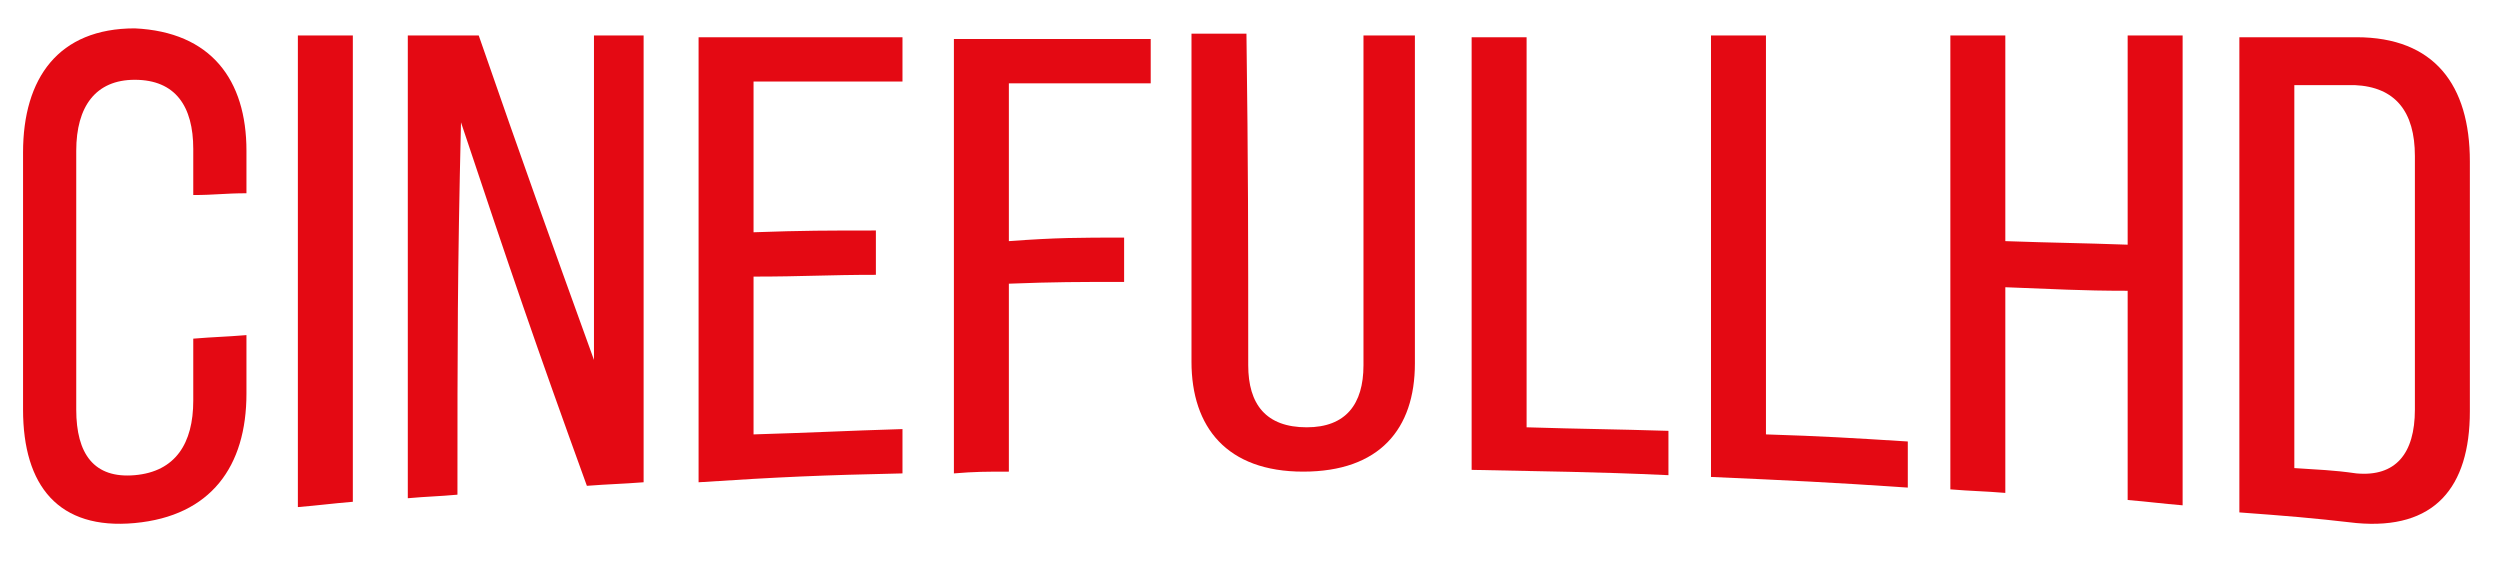
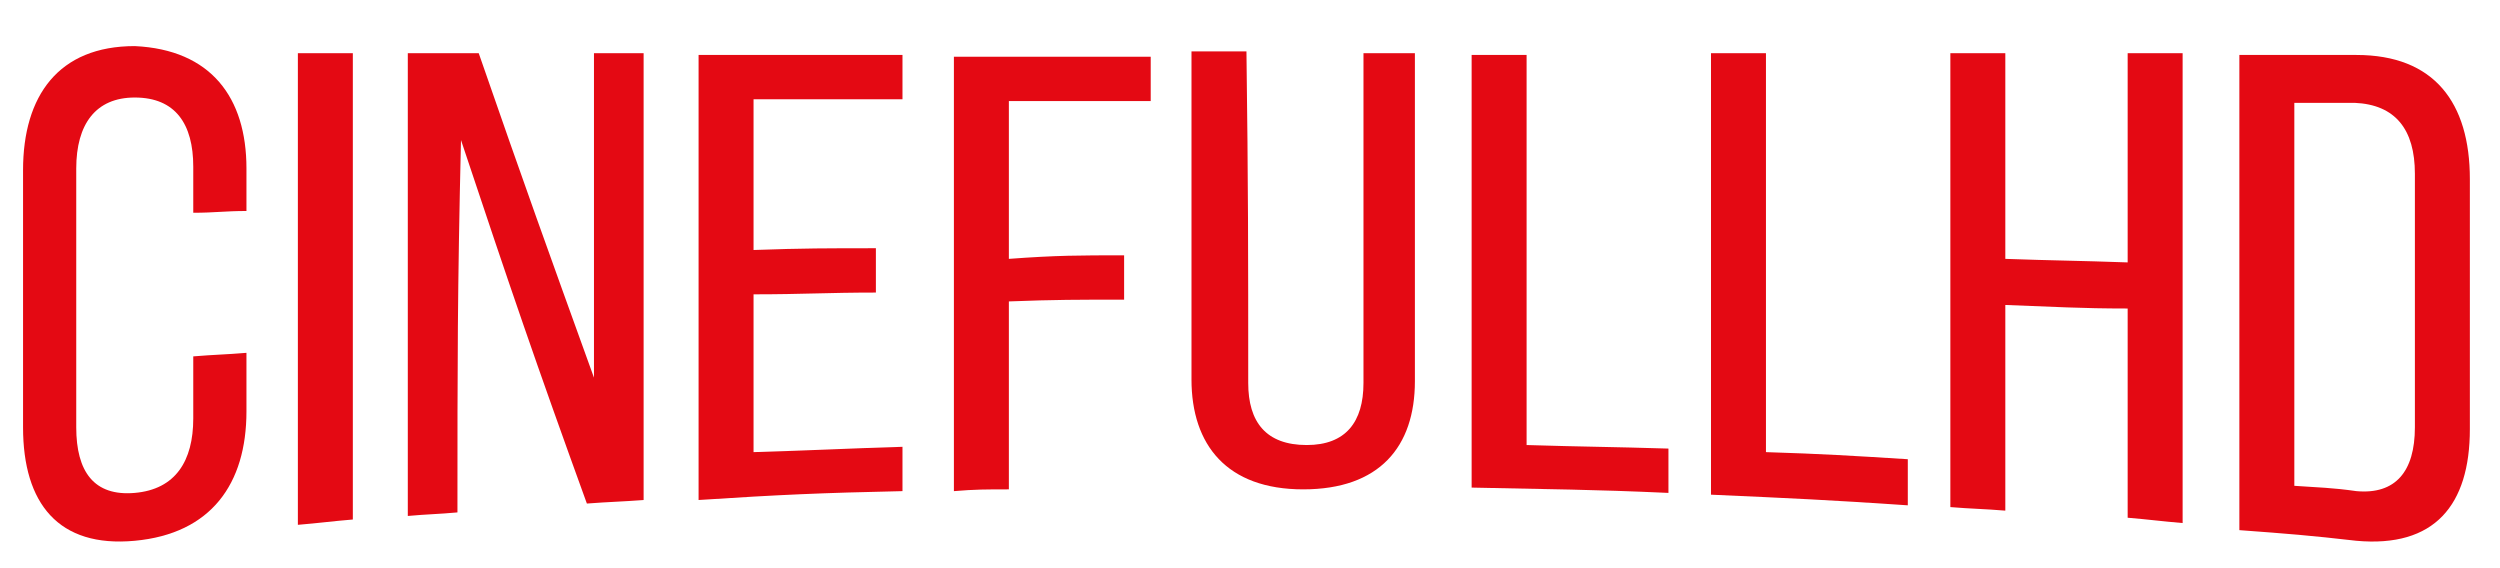
<svg xmlns="http://www.w3.org/2000/svg" version="1.1" x="0px" y="0px" viewBox="0 0 141 32" style="enable-background:new 0 0 141 32;" xml:space="preserve">
  <style type="text/css">
	.st0{display:none;}
	.st1{display:inline;}
	.st2{fill:#E40913;}
</style>
  <g id="Capa_1" class="st0">
    <g class="st1">
      <g>
        <g>
          <g>
            <path class="st2" d="M31,13.6c0.8-5,1.2-7.5,2-12.3c1.6,0,2.4,0,4,0c0,6.6,0,10,0,16.6c-1.1,0.1-1.6,0.2-2.7,0.4       c0-4.9,0-7.2,0-12.1c-0.8,4.9-1.2,7.4-2,12.4c-1.1,0.1-1.6,0.3-2.7,0.4c-1-4.8-1.4-7.3-2.3-12.2c0,5.1,0,7.6,0,12.6       c-1,0.1-1.5,0.3-2.5,0.4c0-7.3,0-10.9,0-18.3c1.6,0,2.4,0,4,0C29.8,6.3,30.2,8.8,31,13.6z" />
            <path class="st2" d="M42.7,8.1C44.3,8,45,8,46.6,8c0,0.9,0,1.3,0,2.2c-1.6,0.1-2.3,0.1-3.9,0.2c0,1.8,0,2.8,0,4.7       c2-0.1,3-0.3,4.9-0.4c0,0.9,0,1.3,0,2.2c-3.1,0.4-4.6,0.4-7.8,0.8c0-6.6,0-9.9,0-16.4c3.1,0,4.7,0,7.8,0c0,0.9,0,1.3,0,2.2       c-2,0-3,0-4.9,0.1C42.7,5.3,42.7,6.2,42.7,8.1z" />
            <path class="st2" d="M54.5,8.1c1.6,0,2.4,0,4-0.1c0,1.9,0,2.8,0,4.8c0,2.5-1.5,3.9-4.3,4c-2.8,0.1-4.3-1.2-4.3-3.6       c0-3.2,0-4.9,0-8.1c0-2.5,1.5-3.9,4.3-3.9s4.3,1.3,4.3,3.8c0,0.6,0,0.9,0,1.5c-1.1,0-1.7,0-2.8,0c0-0.7,0-0.9,0-1.7       c0-1.1-0.6-1.5-1.5-1.5s-1.5,0.4-1.5,1.5c0,3.3,0,5,0,8.4c0,1.1,0.6,1.5,1.5,1.4c0.9,0,1.5-0.5,1.5-1.5c0-1.1,0-1.7,0-2.7       c-0.5,0-0.8,0-1.3,0C54.5,9.4,54.5,9,54.5,8.1z" />
            <path class="st2" d="M70.4,16.1c-1.2,0-1.8,0-2.9,0c-0.2-1.1-0.3-1.7-0.5-2.6c-1.4,0-2.1,0-3.5,0c-0.2,1.1-0.3,1.7-0.5,2.7       c-1.1,0-1.6,0-2.7,0.1c1.2-6.1,1.8-9.1,2.9-15c1.7,0,2.5,0,4.2,0C68.6,7.2,69.2,10.2,70.4,16.1z M63.8,11.5c1.1,0,1.7,0,2.8,0       C66.1,8.4,65.8,7,65.3,4C64.6,6.9,64.4,8.5,63.8,11.5z" />
            <path class="st2" d="M81,5c0,0.8,0,1.2,0,2c0,2.4-1.4,3.7-4.3,3.6c-0.6,0-0.8,0-1.3,0c0,2.2,0,3.4,0,5.6c-1.2,0-1.8,0-2.8,0       c0-5.9,0-8.9,0-14.9c1.7,0,2.5,0,4.3,0C79.6,1.3,81,2.6,81,5z M75.4,3.4c0,2.1,0,3,0,5c0.6,0,0.8,0,1.3,0       c0.9,0,1.4-0.3,1.4-1.4c0-0.8,0-1.3,0-2.2c0-1.1-0.5-1.4-1.4-1.4C76.2,3.4,75.9,3.4,75.4,3.4z" />
            <path class="st2" d="M86,7.6c1.6,0,2.3,0,3.9,0.1c0,0.9,0,1.3,0,2.2c-1.6,0-2.3-0.1-3.9-0.1c0,1.8,0,2.7,0,4.5       c2,0.1,3,0.1,4.9,0.3c0,0.9,0,1.3,0,2.2c-3.2-0.2-4.7-0.3-7.8-0.4c0-6,0-9.1,0-15c3.2,0,4.7,0,7.8,0c0,0.9,0,1.3,0,2.2       c-2,0-3,0-4.9,0C86,5.2,86,6,86,7.6z" />
            <path class="st2" d="M93.5,1.3c1.2,0,1.8,0,2.8,0c0,5.5,0,8.2,0,13.6c1.9,0.1,2.8,0.2,4.8,0.4c0,1,0,1.4,0,2.3       c-3-0.4-4.6-0.4-7.6-0.7C93.5,10.7,93.5,7.6,93.5,1.3z" />
            <path class="st2" d="M103.1,1.3c1.2,0,1.8,0,2.8,0c0,6.7,0,10,0,16.8c-1.2-0.1-1.8-0.3-2.8-0.4C103.1,11.2,103.1,7.9,103.1,1.3       z" />
            <path class="st2" d="M112.7,1.1c2.8,0,4.3,1.7,4.3,4.6c0,0.3,0,0.3,0,0.6c-1.1,0-1.6-0.1-2.7-0.1c0-0.3,0-0.4,0-0.8       c0-1.3-0.5-1.8-1.4-1.8s-1.4,0.5-1.4,1.8c0,3.7,5.6,4.7,5.6,9.9c0,2.9-1.4,4.3-4.3,4c-2.8-0.4-4.3-2.1-4.3-4.9       c0-0.4,0-0.7,0-1.1c1.1,0.1,1.6,0.1,2.7,0.3c0,0.5,0,0.8,0,1.3c0,1.3,0.6,1.8,1.5,1.8c0.9,0.1,1.5-0.2,1.5-1.5       c0-3.7-5.6-4.8-5.6-9.7C108.4,2.7,109.9,1.1,112.7,1.1z" />
          </g>
        </g>
      </g>
      <g>
        <g>
          <path class="st2" d="M55.6,25.8c0.8-0.1,1.3-0.1,2.1-0.1c0,0.6,0,0.9,0,1.5c-0.8,0.1-1.3,0.1-2.1,0.2c0,1.7,0,2.5,0,4.1      c-0.6,0.1-0.9,0.1-1.5,0.2c0-4.1,0-6.1,0-10.2c1.7,0,2.5,0,4.2,0c0,0.6,0,0.9,0,1.4c-1.1,0-1.6,0-2.7,0.1      C55.6,24.1,55.6,24.7,55.6,25.8z" />
          <path class="st2" d="M61,21.3c0,2.9,0,4.3,0,7.2c0,0.6,0.4,0.8,0.8,0.8s0.8-0.4,0.8-0.9c0-2.8,0-4.3,0-7.1c0.6,0,0.9,0,1.5,0      c0,2.8,0,4.1,0,6.9c0,1.5-0.8,2.3-2.4,2.5c-1.5,0.1-2.3-0.6-2.3-2.2c0-2.9,0-4.3,0-7.2C60.1,21.3,60.4,21.3,61,21.3z" />
          <path class="st2" d="M65.7,21.3c0.6,0,0.9,0,1.5,0c0,3,0,4.6,0,7.6c1.1,0,1.6,0,2.7-0.1c0,0.5,0,0.8,0,1.3c-1.7,0-2.5,0-4.2,0.1      C65.7,26.8,65.7,24.9,65.7,21.3z" />
          <path class="st2" d="M71.1,21.3c0.6,0,0.9,0,1.5,0c0,3,0,4.5,0,7.6c1.1,0,1.6,0,2.7,0.1c0,0.5,0,0.8,0,1.3      c-1.7-0.1-2.5-0.1-4.2-0.1C71.1,26.7,71.1,24.9,71.1,21.3z" />
          <path class="st2" d="M78.1,30.5c-0.6,0-0.9-0.1-1.5-0.1c0-3.6,0-5.4,0-9c0.6,0,0.9,0,1.5,0c0,1.6,0,2.4,0,4c0.8,0,1.1,0,1.9,0.1      c0-1.6,0-2.4,0-4c0.7,0,1,0,1.6,0c0,3.8,0,5.6,0,9.4c-0.7-0.1-1-0.1-1.6-0.1c0-1.6,0-2.4,0-4c-0.8,0-1.1-0.1-1.9-0.1      C78.1,28.1,78.1,28.9,78.1,30.5z" />
          <path class="st2" d="M83,21.3c1,0,1.5,0,2.6,0c1.5,0,2.3,0.9,2.3,2.6c0,2.1,0,3.1,0,5.2c0,1.6-0.8,2.4-2.3,2.2      c-1-0.1-1.5-0.2-2.6-0.3C83,27.1,83,25.2,83,21.3z M84.7,22.8c0,2.8,0,4.2,0,7c0.4,0,0.6,0.1,0.9,0.1c0.5,0.1,0.8-0.2,0.8-0.8      c0-2.1,0-3.1,0-5.2c0-0.7-0.4-0.9-0.8-0.9s-0.6,0-0.9,0C84.7,22.9,84.7,22.8,84.7,22.8z" />
        </g>
      </g>
    </g>
  </g>
  <g id="Capa_2">
    <g>
      <g>
-         <path class="st2" d="M13.9,8.5c0,1,0,1.4,0,2.4c-1.2,0-1.8,0.1-3,0.1c0-1,0-1.6,0-2.6c0-2.4-1-3.9-3.3-3.9c-2.2,0-3.3,1.5-3.3,4     c0,5.9,0,8.8,0,14.6c0,2.5,1,3.9,3.3,3.7c2.3-0.2,3.3-1.8,3.3-4.2c0-1.4,0-2.1,0-3.5c1.2-0.1,1.8-0.1,3-0.2c0,1.3,0,2,0,3.3     c0,4.1-2,6.9-6.3,7.3c-4.3,0.4-6.3-2.1-6.3-6.4c0-5.8,0-8.7,0-14.5c0-4.2,2-7,6.3-7C11.9,1.8,13.9,4.5,13.9,8.5z" />
-         <path class="st2" d="M19.9,2c0,10.5,0,15.8,0,26.3c-1.2,0.1-1.9,0.2-3.1,0.3c0-10.6,0-15.9,0-26.6C18,2,18.6,2,19.9,2z" />
-         <path class="st2" d="M25.8,27.9C24.7,28,24.1,28,23,28.1c0-10.4,0-15.6,0-26.1c1.6,0,2.4,0,4,0c2.6,7.5,3.9,11.1,6.5,18.3     c0-7.3,0-11,0-18.3c1.1,0,1.7,0,2.8,0c0,10.1,0,15.1,0,25.2c-1.3,0.1-1.9,0.1-3.2,0.2c-2.9-8-4.3-12.1-7.1-20.5     C25.8,15.4,25.8,19.5,25.8,27.9z" />
-         <path class="st2" d="M49.4,13c0,1,0,1.5,0,2.5c-2.7,0-4.1,0.1-6.9,0.1c0,3.5,0,5.3,0,8.9c3.4-0.1,5.1-0.2,8.4-0.3     c0,1,0,1.5,0,2.5c-4.6,0.1-6.9,0.2-11.5,0.5c0-10,0-15,0-25.1c4.6,0,6.9,0,11.5,0c0,1,0,1.5,0,2.5c-3.4,0-5,0-8.4,0     c0,3.4,0,5.1,0,8.5C45.3,13,46.7,13,49.4,13z" />
-         <path class="st2" d="M63.4,13.4c0,1,0,1.5,0,2.5c-2.6,0-3.9,0-6.5,0.1c0,4.2,0,6.4,0,10.6c-1.3,0-1.9,0-3.1,0.1     c0-9.8,0-14.7,0-24.5c4.5,0,6.7,0,11.1,0c0,1,0,1.5,0,2.5c-3.2,0-4.8,0-8,0c0,3.6,0,5.3,0,8.9C59.6,13.4,60.9,13.4,63.4,13.4z" />
-         <path class="st2" d="M70.4,20.6c0,2.2,1,3.5,3.3,3.5c2.2,0,3.2-1.3,3.2-3.5c0-7.4,0-11.2,0-18.6c1.2,0,1.8,0,2.9,0     c0,7.4,0,11.1,0,18.5c0,3.7-2,6.1-6.3,6.1c-4.3,0-6.3-2.5-6.3-6.2c0-7.4,0-11.1,0-18.5c1.2,0,1.9,0,3.1,0     C70.4,9.5,70.4,13.2,70.4,20.6z" />
-         <path class="st2" d="M83,26.5c0-9.8,0-14.7,0-24.4c1.2,0,1.9,0,3.1,0c0,8.8,0,13.2,0,22c3.2,0.1,4.8,0.1,8,0.2c0,1,0,1.5,0,2.5     C89.7,26.6,87.5,26.6,83,26.5z" />
-         <path class="st2" d="M96.5,26.9c0-9.9,0-14.9,0-24.9c1.2,0,1.9,0,3.1,0c0,9,0,13.5,0,22.5c3.2,0.1,4.8,0.2,8,0.4c0,1,0,1.5,0,2.6     C103.2,27.2,101,27.1,96.5,26.9z" />
-         <path class="st2" d="M113.1,16.2c0,4.6,0,7,0,11.6c-1.2-0.1-1.9-0.1-3.1-0.2c0-10.2,0-15.3,0-25.6c1.2,0,1.9,0,3.1,0     c0,4.6,0,7,0,11.6c2.8,0.1,4.1,0.1,6.9,0.2c0-4.7,0-7.1,0-11.8c1.2,0,1.9,0,3.1,0c0,10.6,0,15.9,0,26.5c-1.2-0.1-1.9-0.2-3.1-0.3     c0-4.7,0-7.1,0-11.8C117.3,16.4,115.9,16.3,113.1,16.2z" />
-         <path class="st2" d="M132.9,2.1c4.4,0,6.4,2.7,6.4,7c0,5.7,0,8.5,0,14.1c0,4.3-2,6.7-6.4,6.3c-2.6-0.3-3.9-0.4-6.6-0.6     c0-10.7,0-16.1,0-26.8C129,2.1,130.3,2.1,132.9,2.1z M132.9,26.7c2.2,0.2,3.3-1.1,3.3-3.6c0-5.7,0-8.6,0-14.3     c0-2.5-1.1-3.9-3.4-4c-1.3,0-2,0-3.4,0c0,8.6,0,12.9,0,21.6C130.8,26.5,131.5,26.5,132.9,26.7z" />
+         <path class="st2" d="M13.9,9.5c0,1,0,1.4,0,2.4c-1.2,0-1.8,0.1-3,0.1c0-1,0-1.6,0-2.6c0-2.4-1-3.9-3.3-3.9c-2.2,0-3.3,1.5-3.3,4     c0,5.9,0,8.8,0,14.6c0,2.5,1,3.9,3.3,3.7c2.3-0.2,3.3-1.8,3.3-4.2c0-1.4,0-2.1,0-3.5c1.2-0.1,1.8-0.1,3-0.2c0,1.3,0,2,0,3.3     c0,4.1-2,6.9-6.3,7.3c-4.3,0.4-6.3-2.1-6.3-6.4c0-5.8,0-8.7,0-14.5c0-4.2,2-7,6.3-7C11.9,2.8,13.9,5.5,13.9,9.5z" />
+         <path class="st2" d="M19.9,3c0,10.5,0,15.8,0,26.3c-1.2,0.1-1.9,0.2-3.1,0.3c0-10.6,0-15.9,0-26.6C18,3,18.6,3,19.9,3z" />
+         <path class="st2" d="M25.8,28.9C24.7,29,24.1,29,23,29.1c0-10.4,0-15.6,0-26.1c1.6,0,2.4,0,4,0c2.6,7.5,3.9,11.1,6.5,18.3     c0-7.3,0-11,0-18.3c1.1,0,1.7,0,2.8,0c0,10.1,0,15.1,0,25.2c-1.3,0.1-1.9,0.1-3.2,0.2c-2.9-8-4.3-12.1-7.1-20.5     C25.8,16.4,25.8,20.5,25.8,28.9z" />
+         <path class="st2" d="M49.4,14c0,1,0,1.5,0,2.5c-2.7,0-4.1,0.1-6.9,0.1c0,3.5,0,5.3,0,8.9c3.4-0.1,5.1-0.2,8.4-0.3     c0,1,0,1.5,0,2.5c-4.6,0.1-6.9,0.2-11.5,0.5c0-10,0-15,0-25.1c4.6,0,6.9,0,11.5,0c0,1,0,1.5,0,2.5c-3.4,0-5,0-8.4,0     c0,3.4,0,5.1,0,8.5C45.3,14,46.7,14,49.4,14z" />
+         <path class="st2" d="M63.4,14.4c0,1,0,1.5,0,2.5c-2.6,0-3.9,0-6.5,0.1c0,4.2,0,6.4,0,10.6c-1.3,0-1.9,0-3.1,0.1     c0-9.8,0-14.7,0-24.5c4.5,0,6.7,0,11.1,0c0,1,0,1.5,0,2.5c-3.2,0-4.8,0-8,0c0,3.6,0,5.3,0,8.9C59.6,14.4,60.9,14.4,63.4,14.4z" />
+         <path class="st2" d="M70.4,21.6c0,2.2,1,3.5,3.3,3.5c2.2,0,3.2-1.3,3.2-3.5c0-7.4,0-11.2,0-18.6c1.2,0,1.8,0,2.9,0     c0,7.4,0,11.1,0,18.5c0,3.7-2,6.1-6.3,6.1c-4.3,0-6.3-2.5-6.3-6.2c0-7.4,0-11.1,0-18.5c1.2,0,1.9,0,3.1,0     C70.4,10.5,70.4,14.2,70.4,21.6z" />
+         <path class="st2" d="M83,27.5c0-9.8,0-14.7,0-24.4c1.2,0,1.9,0,3.1,0c0,8.8,0,13.2,0,22c3.2,0.1,4.8,0.1,8,0.2c0,1,0,1.5,0,2.5     C89.7,27.6,87.5,27.6,83,27.5z" />
+         <path class="st2" d="M96.5,27.9c0-9.9,0-14.9,0-24.9c1.2,0,1.9,0,3.1,0c0,9,0,13.5,0,22.5c3.2,0.1,4.8,0.2,8,0.4c0,1,0,1.5,0,2.6     C103.2,28.2,101,28.1,96.5,27.9z" />
+         <path class="st2" d="M113.1,17.2c0,4.6,0,7,0,11.6c-1.2-0.1-1.9-0.1-3.1-0.2c0-10.2,0-15.3,0-25.6c1.2,0,1.9,0,3.1,0     c0,4.6,0,7,0,11.6c2.8,0.1,4.1,0.1,6.9,0.2c0-4.7,0-7.1,0-11.8c1.2,0,1.9,0,3.1,0c0,10.6,0,15.9,0,26.5c-1.2-0.1-1.9-0.2-3.1-0.3     c0-4.7,0-7.1,0-11.8C117.3,17.4,115.9,17.3,113.1,17.2z" />
+         <path class="st2" d="M132.9,3.1c4.4,0,6.4,2.7,6.4,7c0,5.7,0,8.5,0,14.1c0,4.3-2,6.7-6.4,6.3c-2.6-0.3-3.9-0.4-6.6-0.6     c0-10.7,0-16.1,0-26.8C129,3.1,130.3,3.1,132.9,3.1z M132.9,27.7c2.2,0.2,3.3-1.1,3.3-3.6c0-5.7,0-8.6,0-14.3     c0-2.5-1.1-3.9-3.4-4c-1.3,0-2,0-3.4,0c0,8.6,0,12.9,0,21.6C130.8,27.5,131.5,27.5,132.9,27.7z" />
      </g>
    </g>
  </g>
</svg>
